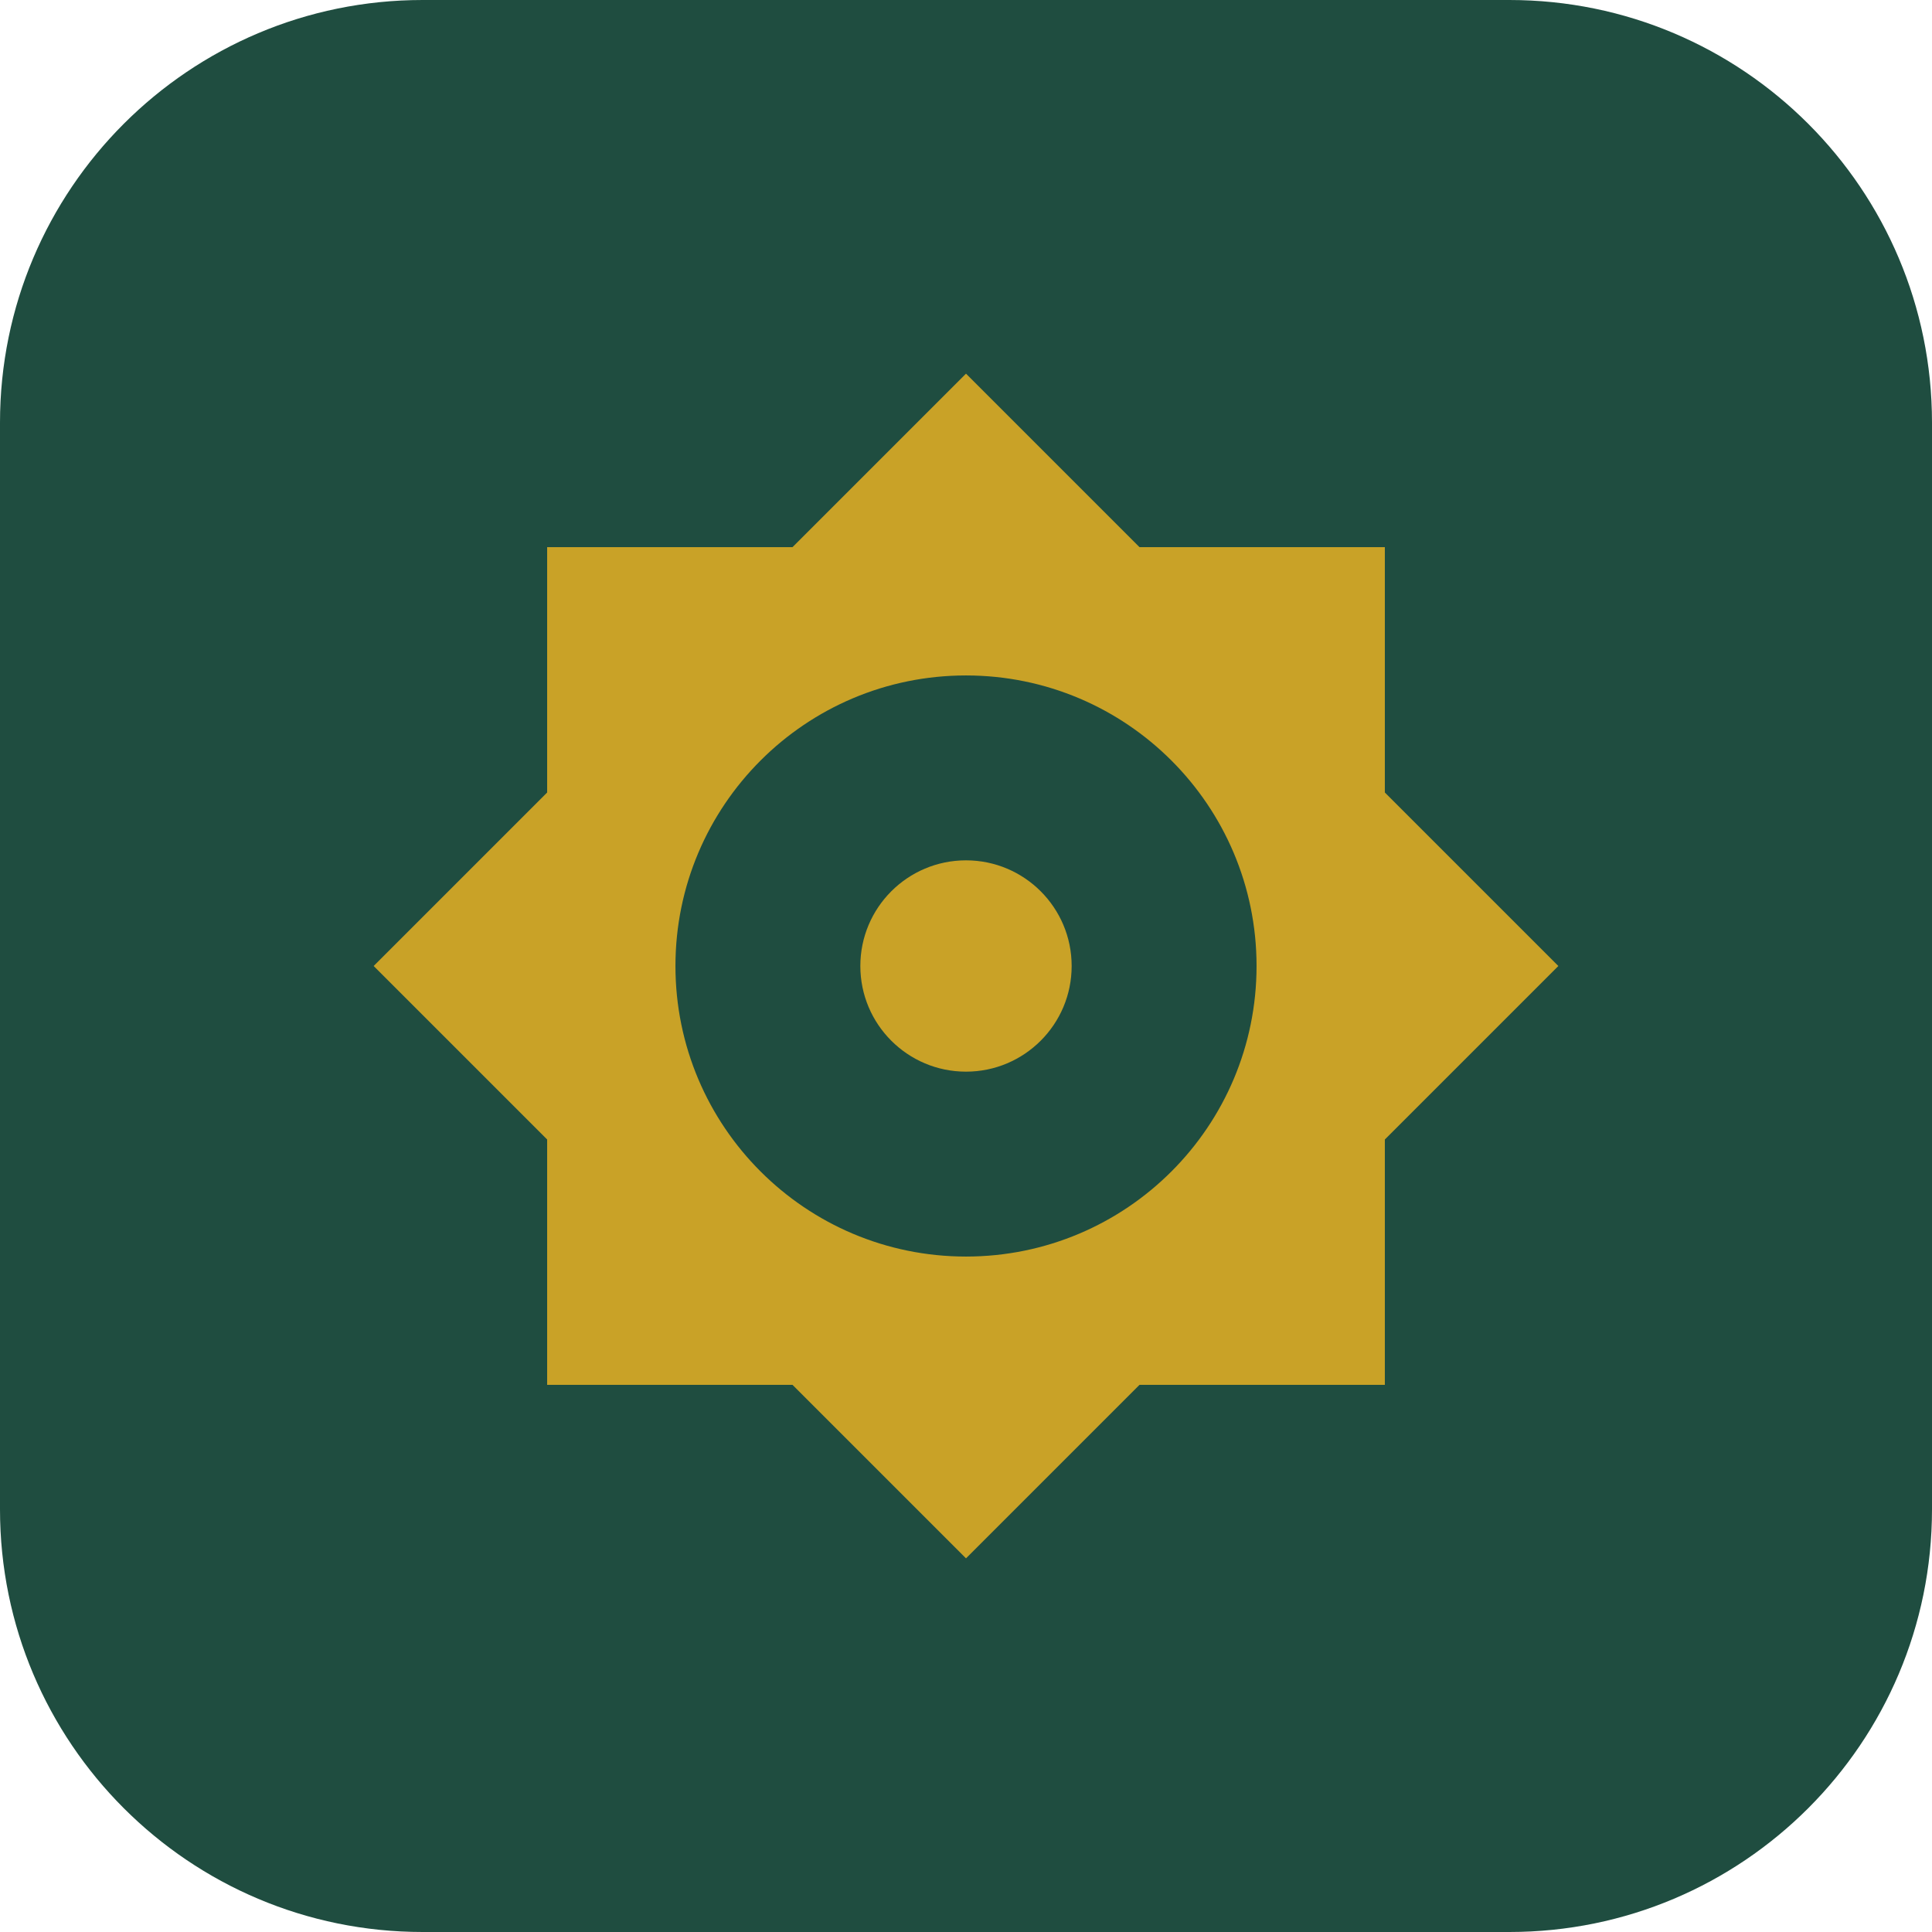
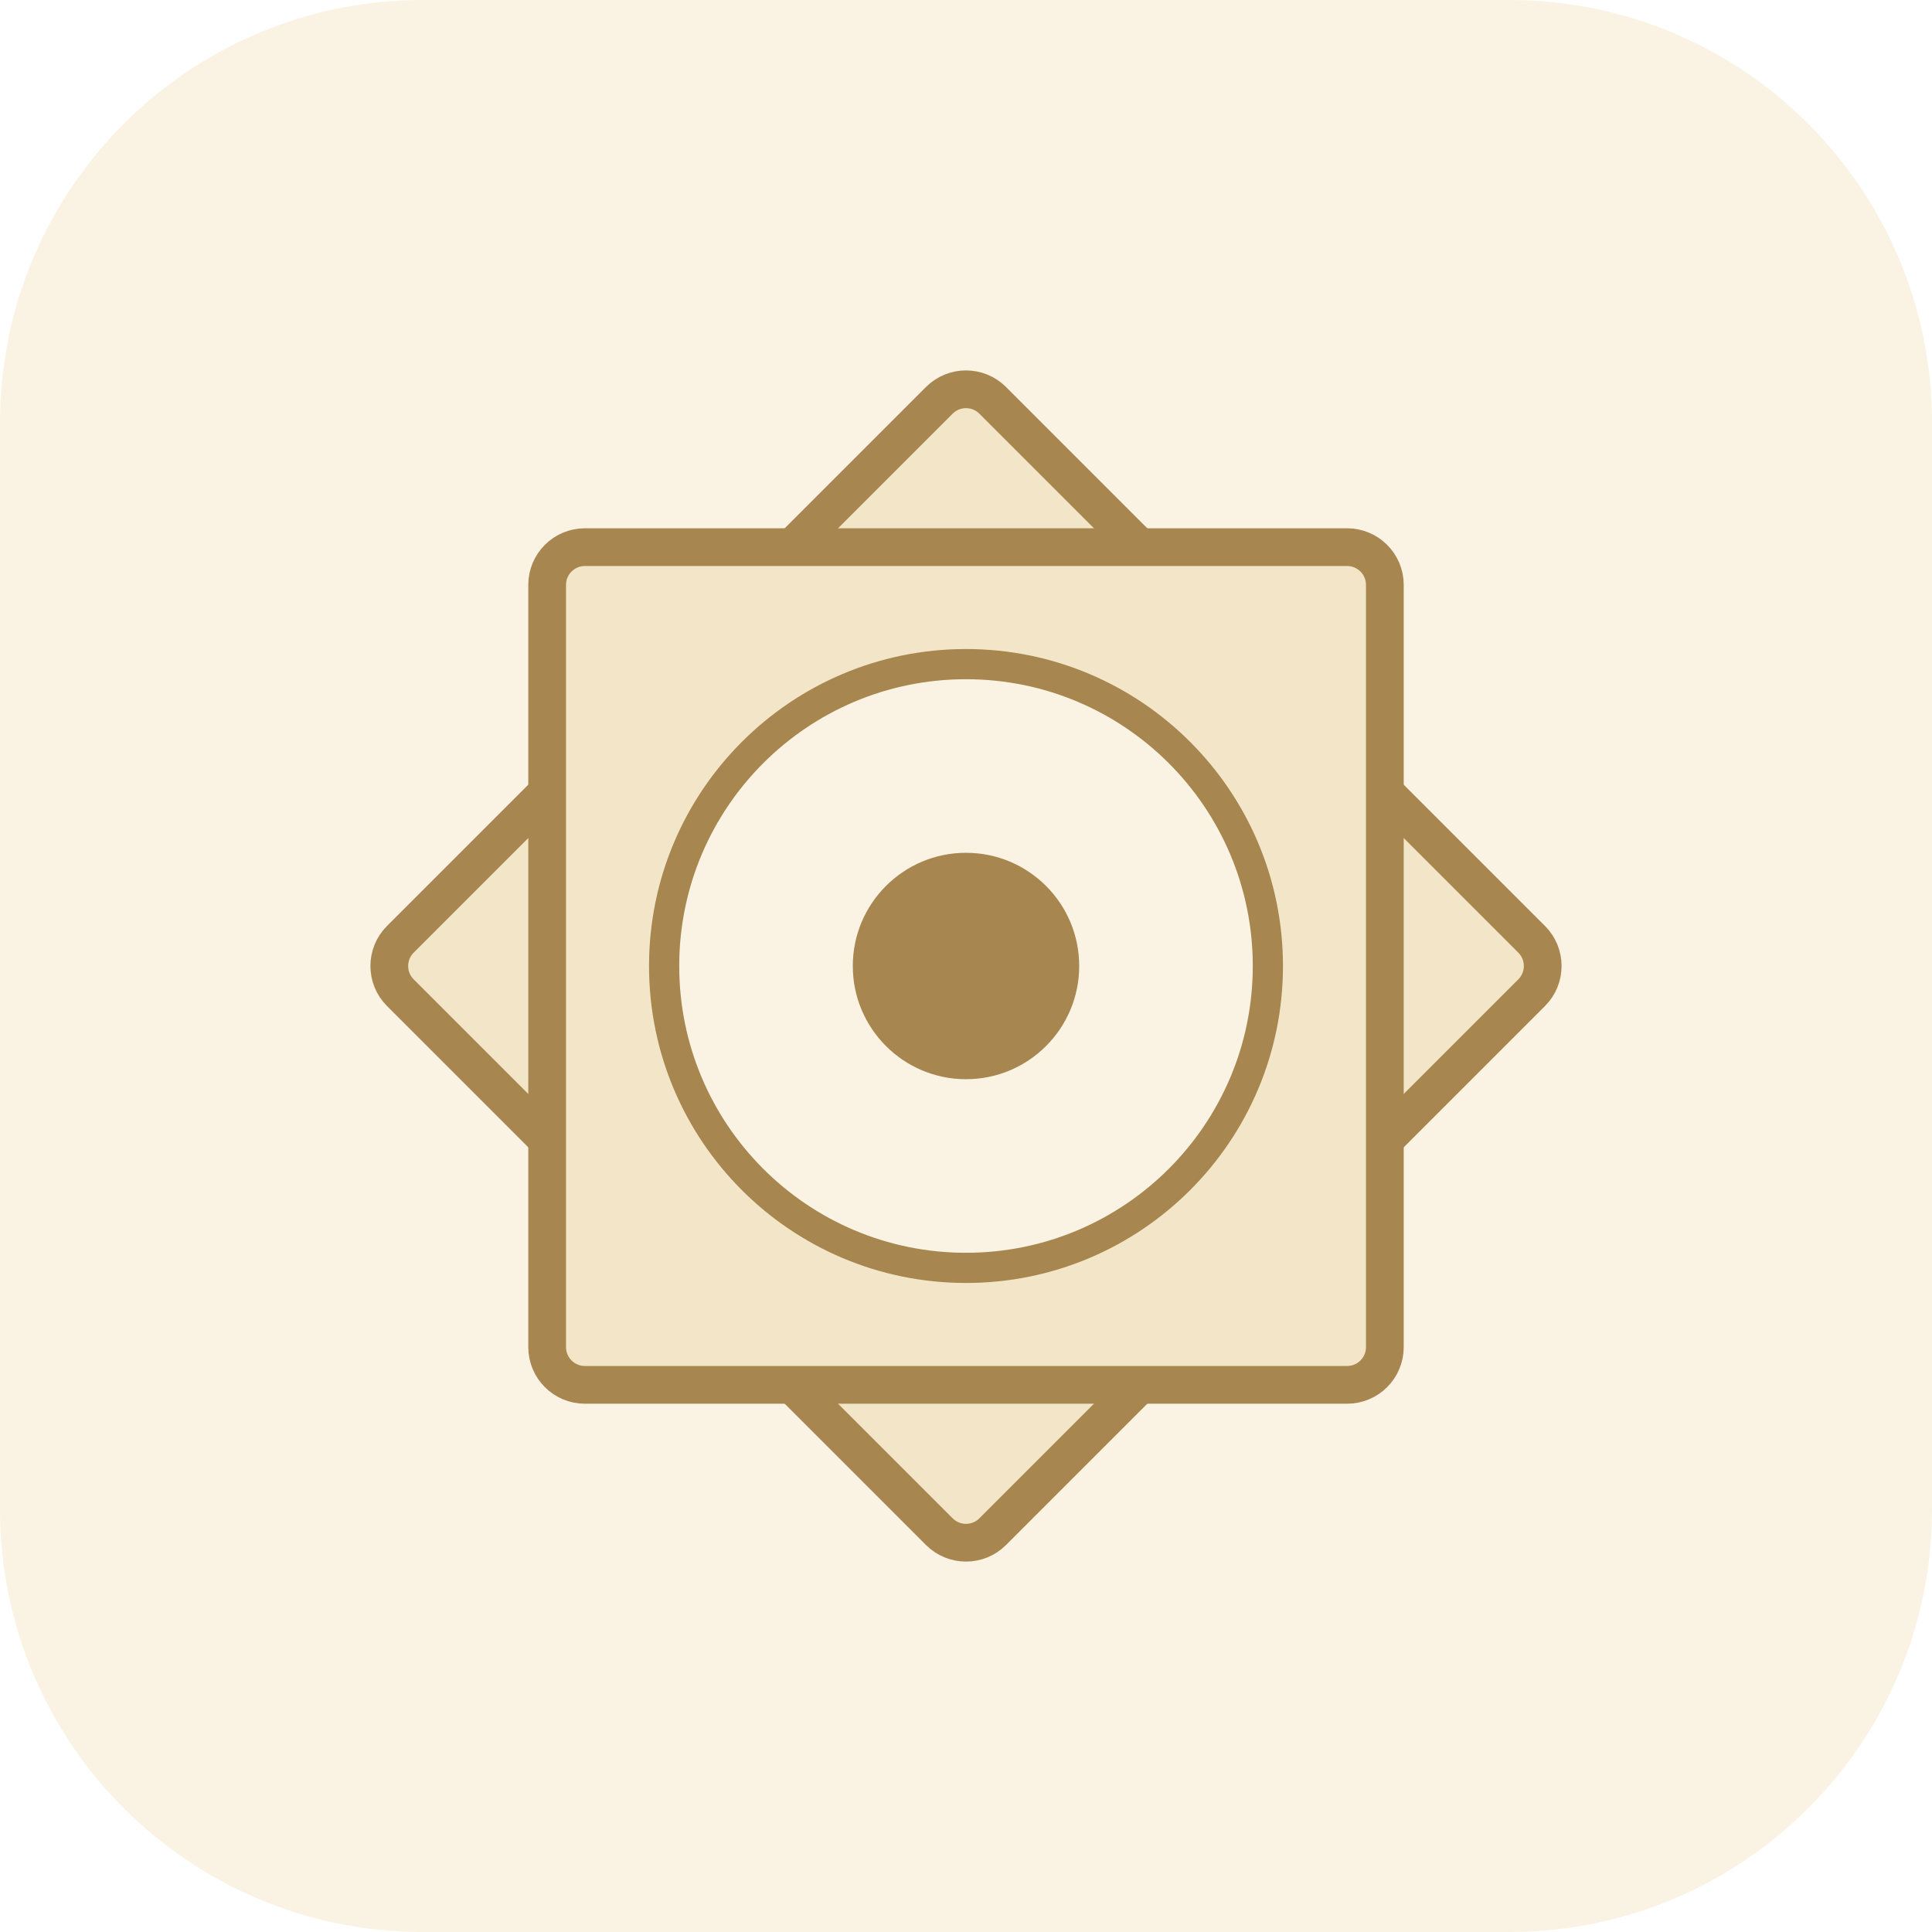
<svg xmlns="http://www.w3.org/2000/svg" viewBox="0 0 512 512" role="img" aria-label="سورة">
-   <rect width="512" height="512" rx="112" fill="#1f4d40" />
-   <g fill="#c9a227">
-     <rect x="145" y="145" width="222" height="222" transform="rotate(45 256 256)" />
-     <rect x="145" y="145" width="222" height="222" />
+   <rect width="512" height="512" rx="112" fill="#faf3e3" />
+   <g fill="#f3e6c8" stroke="#a8864f" stroke-width="10" stroke-linejoin="round">
+     <rect x="145" y="145" width="222" height="222" rx="10" transform="rotate(45 256 256)" />
+     <rect x="145" y="145" width="222" height="222" rx="10" />
  </g>
-   <circle cx="256" cy="256" r="77" fill="#1f4d40" />
-   <circle cx="256" cy="256" r="28" fill="#c9a227" />
+   <circle cx="256" cy="256" r="80" fill="#faf3e3" stroke="#a8864f" stroke-width="8" />
+   <circle cx="256" cy="256" r="30" fill="#a8864f" />
</svg>
